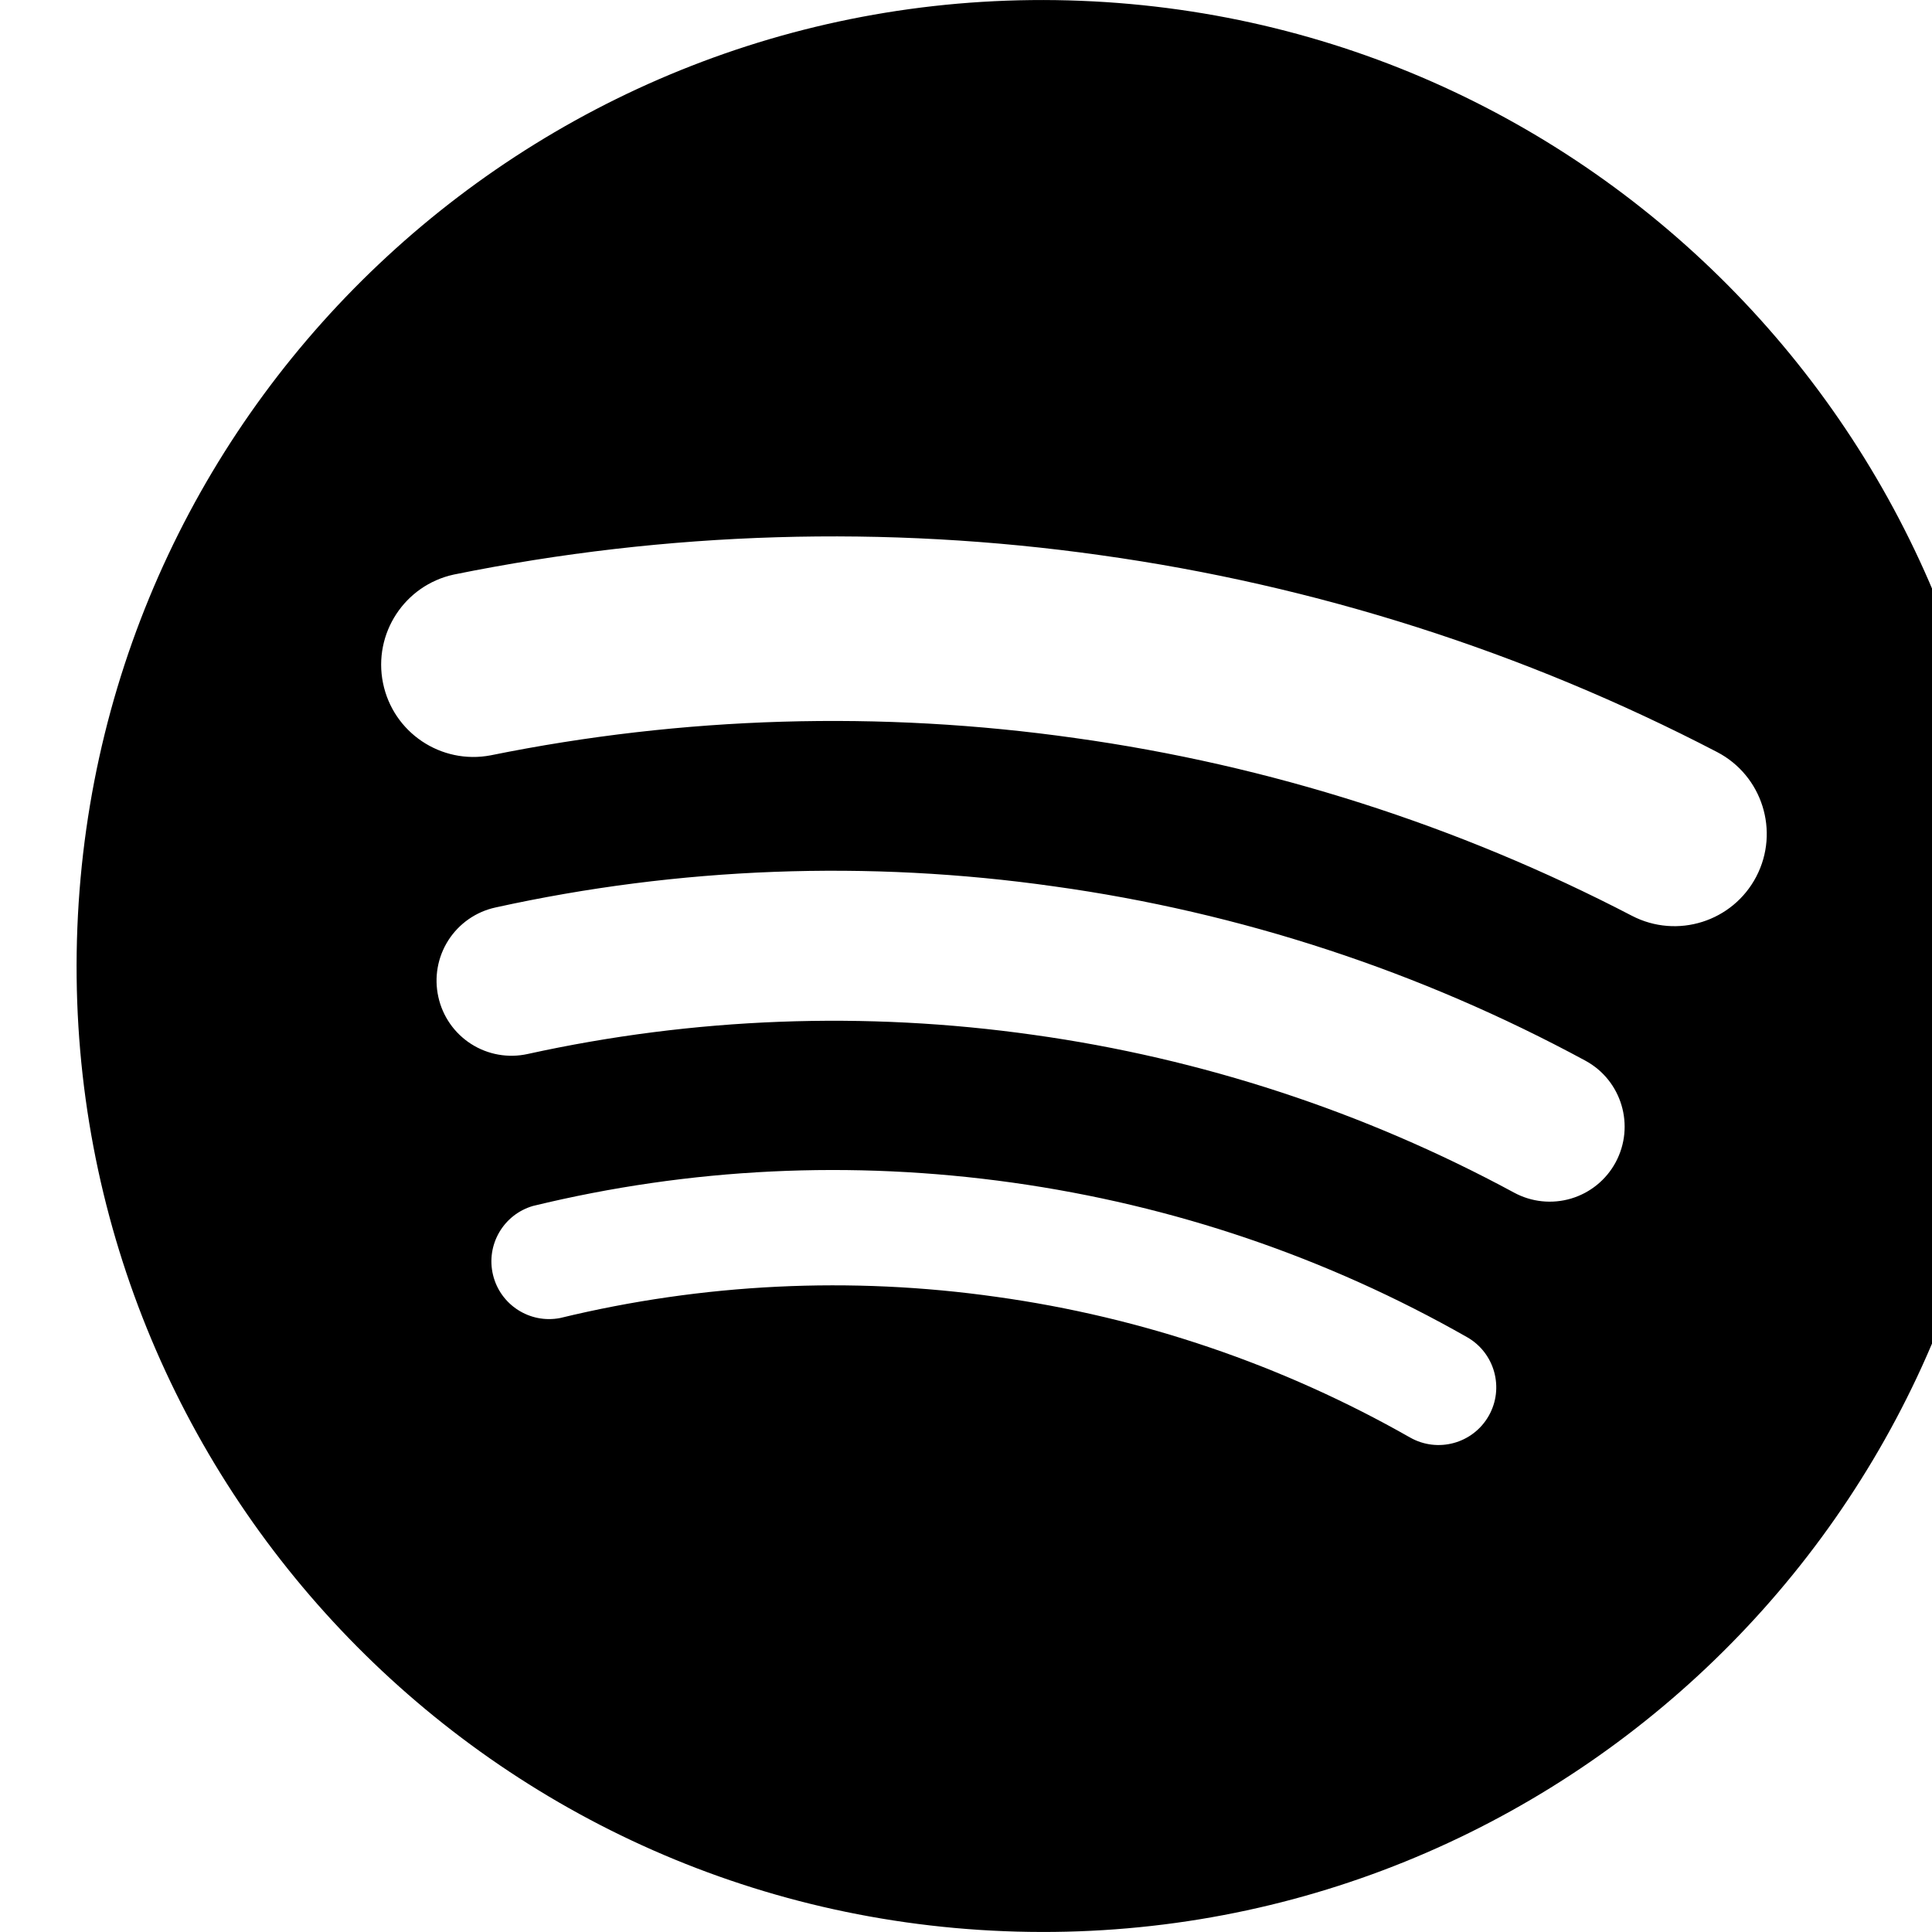
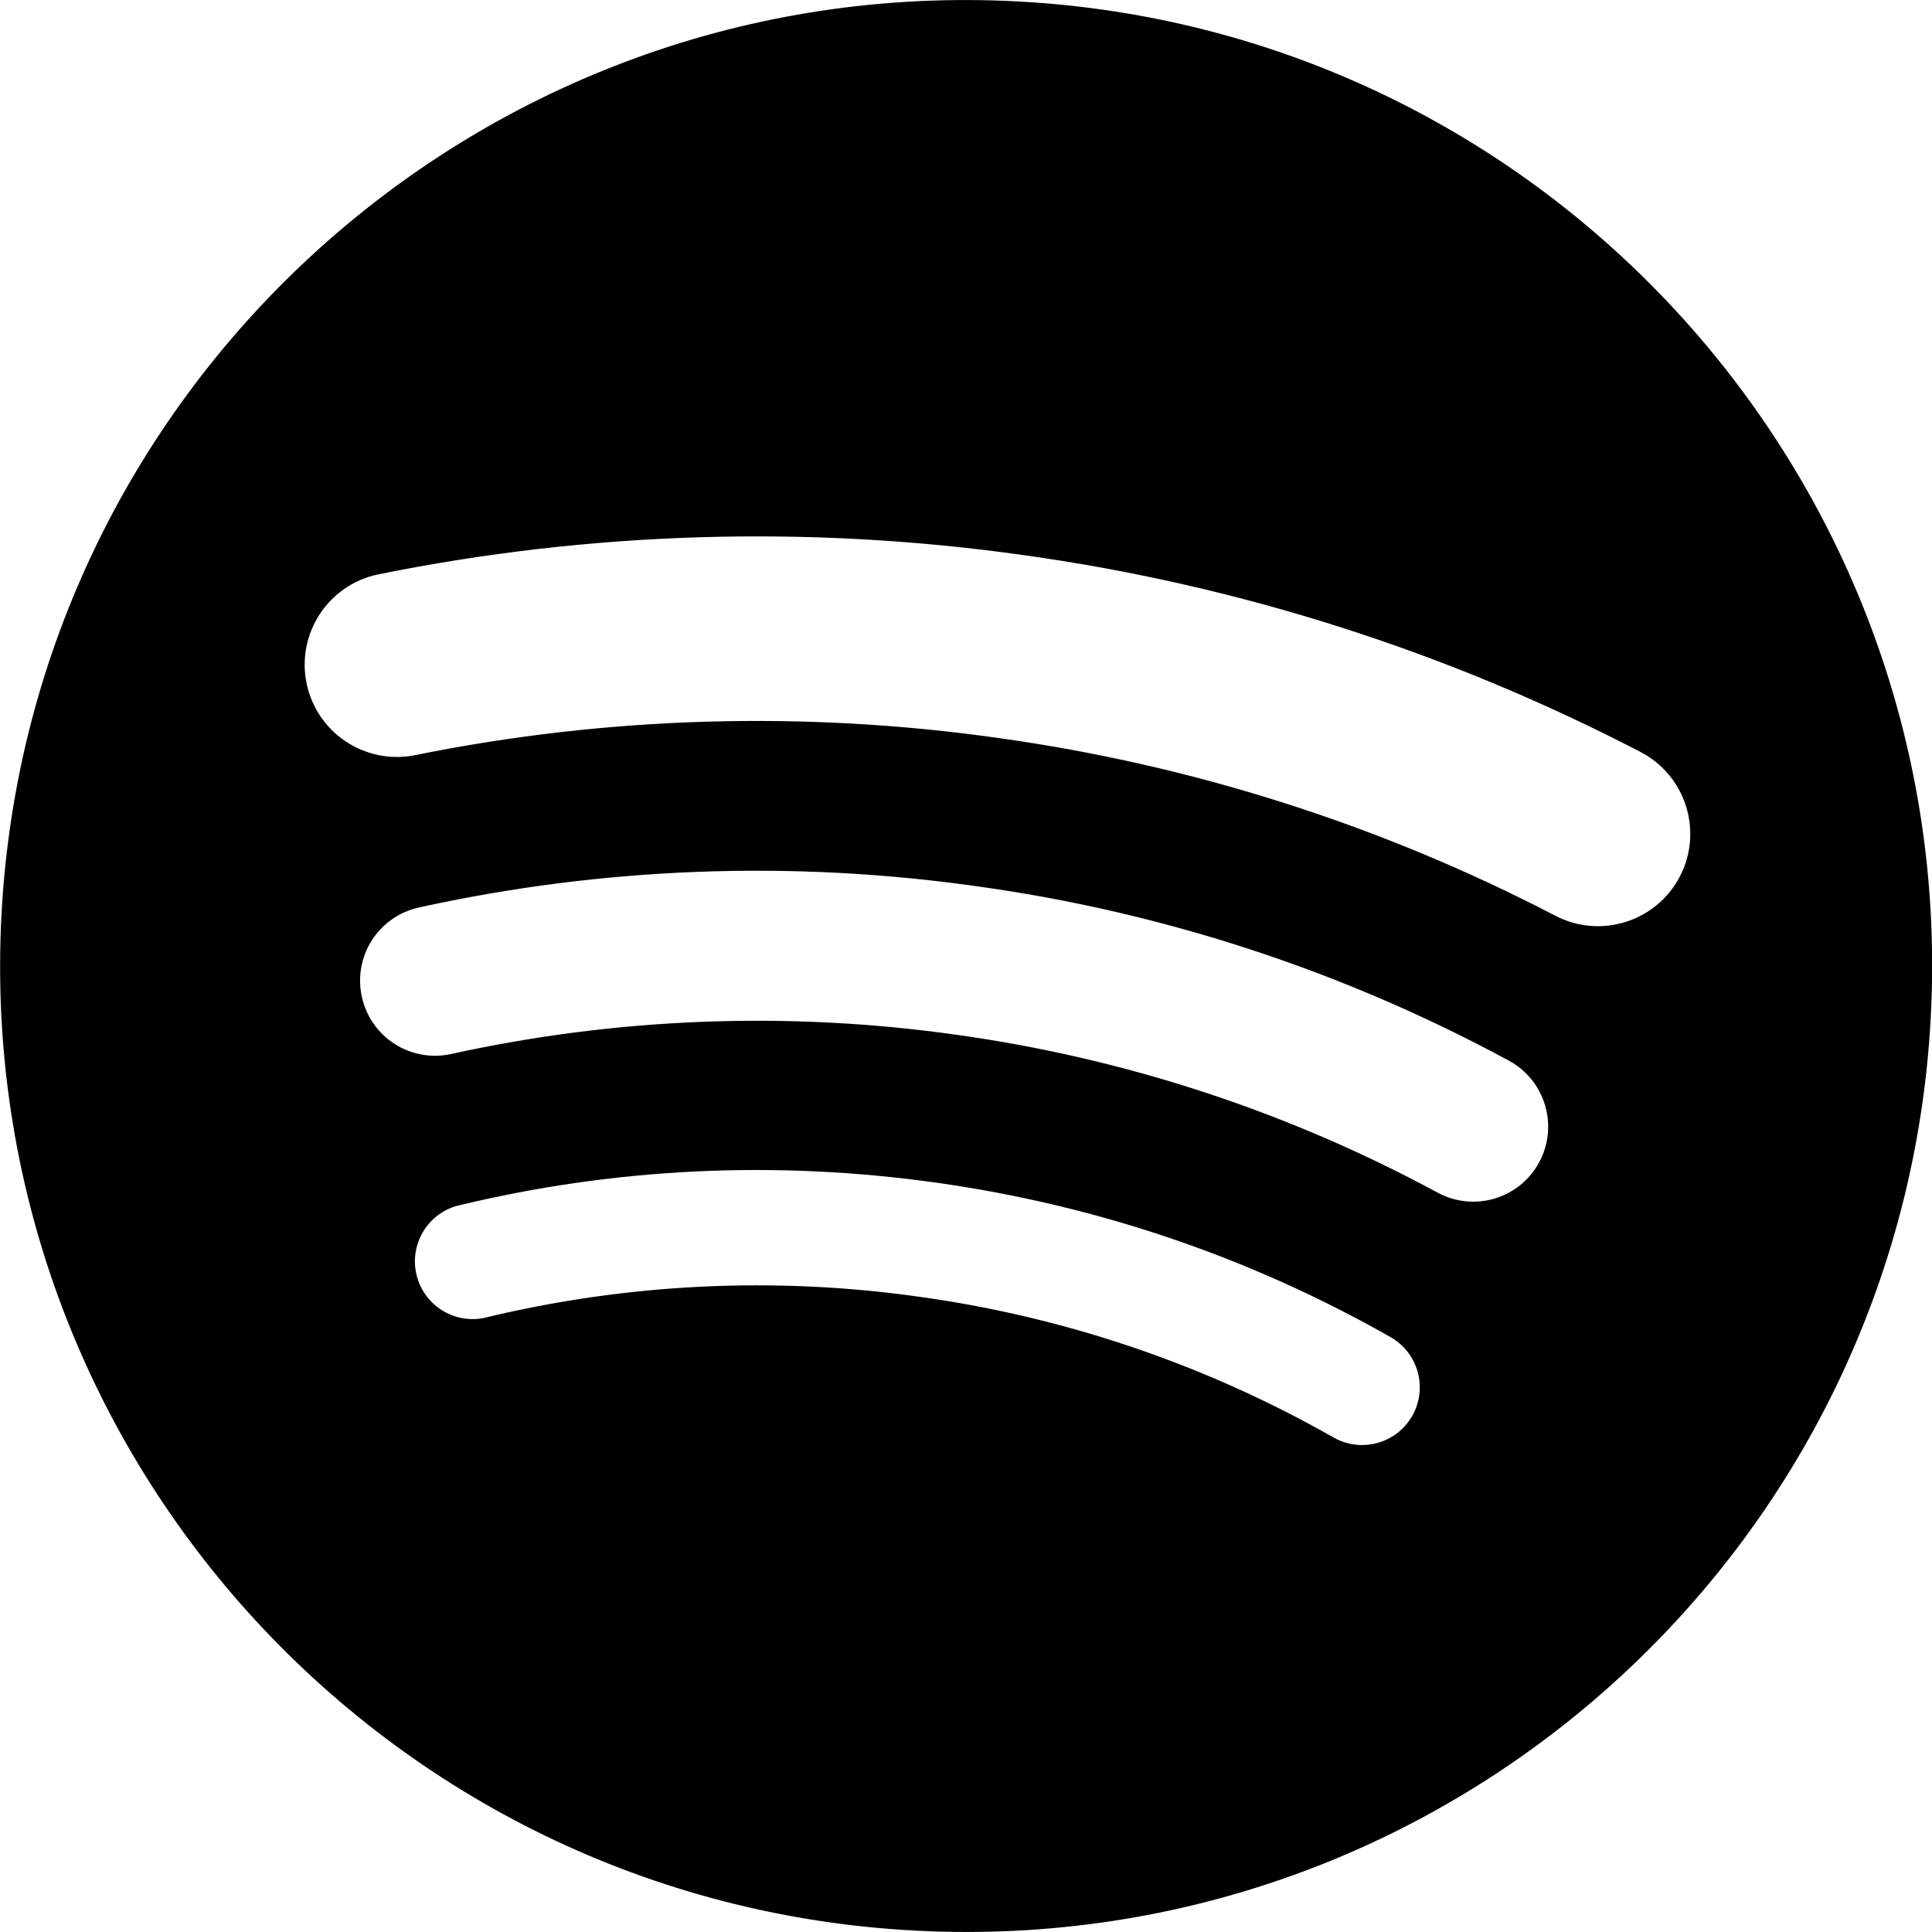
- <svg xmlns="http://www.w3.org/2000/svg" viewBox="0 0 24 24" width="24" height="24" fill="currentColor">
-   <path d="M13.427.01C6.805-.253 1.224 4.902.961 11.524.698 18.147 5.853 23.728 12.476 23.99c6.622.263 12.203-4.892 12.466-11.514S20.049.272 13.427.01m5.066 17.579a.717.717 0 0 1-.977.268 14.4 14.4 0 0 0-5.138-1.747 14.4 14.4 0 0 0-5.42.263.717.717 0 0 1-.338-1.392c1.95-.474 3.955-.571 5.958-.29 2.003.282 3.903.928 5.647 1.92a.717.717 0 0 1 .268.978m1.577-3.15a.93.93 0 0 1-1.262.376 17.7 17.7 0 0 0-5.972-1.96 17.7 17.7 0 0 0-6.281.238.93.93 0 0 1-1.11-.71.93.93 0 0 1 .71-1.11 19.5 19.5 0 0 1 6.94-.262 19.5 19.5 0 0 1 6.599 2.165c.452.245.62.81.376 1.263m1.748-3.551a1.147 1.147 0 0 1-1.546.488 21.4 21.4 0 0 0-6.918-2.208 21.4 21.4 0 0 0-7.259.215 1.146 1.146 0 0 1-.456-2.246 23.7 23.7 0 0 1 8.034-.24 23.7 23.7 0 0 1 7.657 2.445c.561.292.78.984.488 1.546m13.612-.036-.832-.247c-1.67-.495-2.14-.681-2.14-1.353 0-.637.708-1.327 2.264-1.327 1.539 0 2.839.752 3.51 1.31.116.096.24.052.24-.098V6.935c0-.097-.027-.15-.098-.203-.83-.62-2.272-1.07-3.723-1.07-2.953 0-4.722 1.68-4.722 3.59 0 2.157 1.371 2.91 3.626 3.546l.973.274c1.689.478 1.998.902 1.998 1.556 0 1.097-.831 1.433-2.07 1.433-1.556 0-3.457-.911-4.35-2.025-.08-.098-.177-.053-.177.062v2.423c0 .097.01.141.08.22.743.814 2.52 1.53 4.59 1.53 2.546 0 4.456-1.485 4.456-3.784 0-1.787-1.052-2.865-3.625-3.635m10.107-1.76c-1.68 0-2.653 1.026-3.219 2.052V9.376c0-.08-.044-.124-.124-.124h-2.22c-.079 0-.123.044-.123.124V20.72c0 .08.044.124.124.124h2.22c.079 0 .123-.044.123-.124v-4.536c.566 1.025 1.521 2.034 3.237 2.034 2.264 0 3.89-1.955 3.89-4.581s-1.644-4.545-3.908-4.545m-.654 6.986c-1.185 0-2.211-1.167-2.618-2.458.407-1.362 1.344-2.405 2.618-2.405 1.211 0 2.051.92 2.051 2.423s-.84 2.44-2.051 2.44m40.633-6.826h-2.264c-.08 0-.115.017-.15.097l-2.282 5.483-2.29-5.483c-.035-.08-.07-.097-.15-.097h-3.661v-.584c0-.955.645-1.397 1.476-1.397.496 0 1.035.256 1.415.486.089.053.15-.008.115-.088l-.796-1.901a.26.26 0 0 0-.124-.133c-.389-.203-1.025-.38-1.644-.38-1.875 0-2.954 1.432-2.954 3.254v.743h-1.503c-.08 0-.124.044-.124.124v1.768c0 .08.044.124.124.124h1.503v6.668c0 .08.044.123.124.123h2.264c.08 0 .124-.044.124-.123v-6.668h1.936l2.812 6.11-1.512 3.325c-.044.098.009.142.097.142h2.414c.08 0 .116-.018.15-.097l4.997-11.355c.035-.08-.009-.141-.097-.141M54.964 9.04c-2.865 0-4.837 2.025-4.837 4.616 0 2.573 1.971 4.616 4.837 4.616 2.856 0 4.846-2.043 4.846-4.616 0-2.591-1.99-4.616-4.846-4.616m.008 7.065c-1.37 0-2.343-1.043-2.343-2.45 0-1.405.973-2.449 2.343-2.449 1.362 0 2.335 1.043 2.335 2.45 0 1.406-.973 2.45-2.335 2.45m33.541-6.334a1.24 1.24 0 0 0-.483-.471 1.4 1.4 0 0 0-.693-.17q-.384 0-.693.17a1.24 1.24 0 0 0-.484.471q-.174.302-.174.681 0 .375.174.677.175.3.484.471t.693.17.693-.17.483-.471.175-.676q0-.38-.175-.682m-.211 1.247a1 1 0 0 1-.394.39 1.15 1.15 0 0 1-.571.14 1.16 1.16 0 0 1-.576-.14 1 1 0 0 1-.391-.39 1.14 1.14 0 0 1-.14-.566q0-.316.14-.562t.391-.388.576-.14q.32 0 .57.14.253.141.395.39t.142.565q0 .312-.142.56m-19.835-5.78c-.85 0-1.468.6-1.468 1.396s.619 1.397 1.468 1.397c.866 0 1.485-.6 1.485-1.397 0-.796-.619-1.397-1.485-1.397m19.329 5.19a.31.31 0 0 0 .134-.262q0-.168-.132-.266-.132-.099-.381-.099h-.588v1.229h.284v-.489h.154l.374.489h.35l-.41-.518a.5.5 0 0 0 .215-.084m-.424-.109h-.26v-.3h.27q.12 0 .184.036a.12.12 0 0 1 .065.116.12.12 0 0 1-.067.111.4.4 0 0 1-.192.037M69.607 9.252h-2.263c-.08 0-.124.044-.124.124v8.56c0 .08.044.123.124.123h2.263c.08 0 .124-.044.124-.123v-8.56c0-.08-.044-.124-.124-.124m-3.333 6.605a2.1 2.1 0 0 1-1.053.257c-.725 0-1.185-.425-1.185-1.362v-3.484h2.211c.08 0 .124-.044.124-.124V9.376c0-.08-.044-.124-.124-.124h-2.21V6.944c0-.097-.063-.15-.15-.08l-3.954 3.113c-.053.044-.07.088-.07.16v1.007c0 .08.044.124.123.124h1.539v3.855c0 2.087 1.203 3.06 2.918 3.06.743 0 1.46-.194 1.884-.442.062-.035.07-.07.07-.133v-1.68c0-.088-.044-.115-.123-.07" />
+ <svg xmlns="http://www.w3.org/2000/svg" viewBox="0 0 24 24" height="32" fill=" currentColor">
+   <path d="M13.427.01C6.805-.253 1.224 4.902.961 11.524.698 18.147 5.853 23.728 12.476 23.99c6.622.263 12.203-4.892 12.466-11.514S20.049.272 13.427.01m5.066 17.579a.717.717 0 0 1-.977.268 14.4 14.4 0 0 0-5.138-1.747 14.4 14.4 0 0 0-5.42.263.717.717 0 0 1-.338-1.392c1.95-.474 3.955-.571 5.958-.29 2.003.282 3.903.928 5.647 1.92a.717.717 0 0 1 .268.978m1.577-3.15a.93.93 0 0 1-1.262.376 17.7 17.7 0 0 0-5.972-1.96 17.7 17.7 0 0 0-6.281.238.93.93 0 0 1-1.11-.71.93.93 0 0 1 .71-1.11 19.5 19.5 0 0 1 6.94-.262 19.5 19.5 0 0 1 6.599 2.165c.452.245.62.81.376 1.263m1.748-3.551a1.147 1.147 0 0 1-1.546.488 21.4 21.4 0 0 0-6.918-2.208 21.4 21.4 0 0 0-7.259.215 1.146 1.146 0 0 1-.456-2.246 23.7 23.7 0 0 1 8.034-.24 23.7 23.7 0 0 1 7.657 2.445c.561.292.78.984.488 1.546m13.612-.036-.832-.247c-1.67-.495-2.14-.681-2.14-1.353 0-.637.708-1.327 2.264-1.327 1.539 0 2.839.752 3.51 1.31.116.096.24.052.24-.098V6.935c0-.097-.027-.15-.098-.203-.83-.62-2.272-1.07-3.723-1.07-2.953 0-4.722 1.68-4.722 3.59 0 2.157 1.371 2.91 3.626 3.546l.973.274c1.689.478 1.998.902 1.998 1.556 0 1.097-.831 1.433-2.07 1.433-1.556 0-3.457-.911-4.35-2.025-.08-.098-.177-.053-.177.062v2.423c0 .097.01.141.08.22.743.814 2.52 1.53 4.59 1.53 2.546 0 4.456-1.485 4.456-3.784 0-1.787-1.052-2.865-3.625-3.635m10.107-1.76c-1.68 0-2.653 1.026-3.219 2.052V9.376c0-.08-.044-.124-.124-.124h-2.22c-.079 0-.123.044-.123.124V20.72c0 .08.044.124.124.124h2.22c.079 0 .123-.044.123-.124v-4.536c.566 1.025 1.521 2.034 3.237 2.034 2.264 0 3.89-1.955 3.89-4.581s-1.644-4.545-3.908-4.545m-.654 6.986c-1.185 0-2.211-1.167-2.618-2.458.407-1.362 1.344-2.405 2.618-2.405 1.211 0 2.051.92 2.051 2.423s-.84 2.44-2.051 2.44m40.633-6.826h-2.264c-.08 0-.115.017-.15.097l-2.282 5.483-2.29-5.483c-.035-.08-.07-.097-.15-.097h-3.661v-.584c0-.955.645-1.397 1.476-1.397.496 0 1.035.256 1.415.486.089.053.15-.008.115-.088l-.796-1.901a.26.26 0 0 0-.124-.133c-.389-.203-1.025-.38-1.644-.38-1.875 0-2.954 1.432-2.954 3.254v.743h-1.503c-.08 0-.124.044-.124.124v1.768c0 .08.044.124.124.124h1.503v6.668c0 .08.044.123.124.123h2.264c.08 0 .124-.044.124-.123v-6.668h1.936l2.812 6.11-1.512 3.325c-.044.098.009.142.097.142h2.414c.08 0 .116-.018.15-.097l4.997-11.355c.035-.08-.009-.141-.097-.141M54.964 9.04c-2.865 0-4.837 2.025-4.837 4.616 0 2.573 1.971 4.616 4.837 4.616 2.856 0 4.846-2.043 4.846-4.616 0-2.591-1.99-4.616-4.846-4.616m.008 7.065c-1.37 0-2.343-1.043-2.343-2.45 0-1.405.973-2.449 2.343-2.449 1.362 0 2.335 1.043 2.335 2.45 0 1.406-.973 2.45-2.335 2.45m33.541-6.334a1.24 1.24 0 0 0-.483-.471 1.4 1.4 0 0 0-.693-.17q-.384 0-.693.17a1.24 1.24 0 0 0-.484.471q-.174.302-.174.681 0 .375.174.677.175.3.484.471t.693.17.693-.17.483-.471.175-.676q0-.38-.175-.682m-.211 1.247a1 1 0 0 1-.394.39 1.15 1.15 0 0 1-.571.14 1.16 1.16 0 0 1-.576-.14 1 1 0 0 1-.391-.39 1.14 1.14 0 0 1-.14-.566q0-.316.14-.562t.391-.388.576-.14q.32 0 .57.14.253.141.395.39t.142.565q0 .312-.142.56m-19.835-5.78c-.85 0-1.468.6-1.468 1.396s.619 1.397 1.468 1.397c.866 0 1.485-.6 1.485-1.397 0-.796-.619-1.397-1.485-1.397m19.329 5.19a.31.31 0 0 0 .134-.262q0-.168-.132-.266-.132-.099-.381-.099h-.588v1.229h.284v-.489h.154l.374.489h.35l-.41-.518a.5.5 0 0 0 .215-.084m-.424-.109h-.26v-.3h.27q.12 0 .184.036a.12.12 0 0 1 .065.116.12.12 0 0 1-.067.111.4.4 0 0 1-.192.037M69.607 9.252h-2.263c-.08 0-.124.044-.124.124v8.56c0 .08.044.123.124.123h2.263c.08 0 .124-.044.124-.123v-8.56c0-.08-.044-.124-.124-.124m-3.333 6.605a2.1 2.1 0 0 1-1.053.257c-.725 0-1.185-.425-1.185-1.362v-3.484h2.211c.08 0 .124-.044.124-.124V9.376c0-.08-.044-.124-.124-.124h-2.21V6.944c0-.097-.063-.15-.15-.08l-3.954 3.113c-.053.044-.07.088-.07.16v1.007c0 .08.044.124.123.124h1.539v3.855c0 2.087 1.203 3.06 2.918 3.06.743 0 1.46-.194 1.884-.442.062-.035.07-.07.07-.133v-1.68c0-.088-.044-.115-.123-.07" transform="translate(-0.95,0)" />
</svg>
